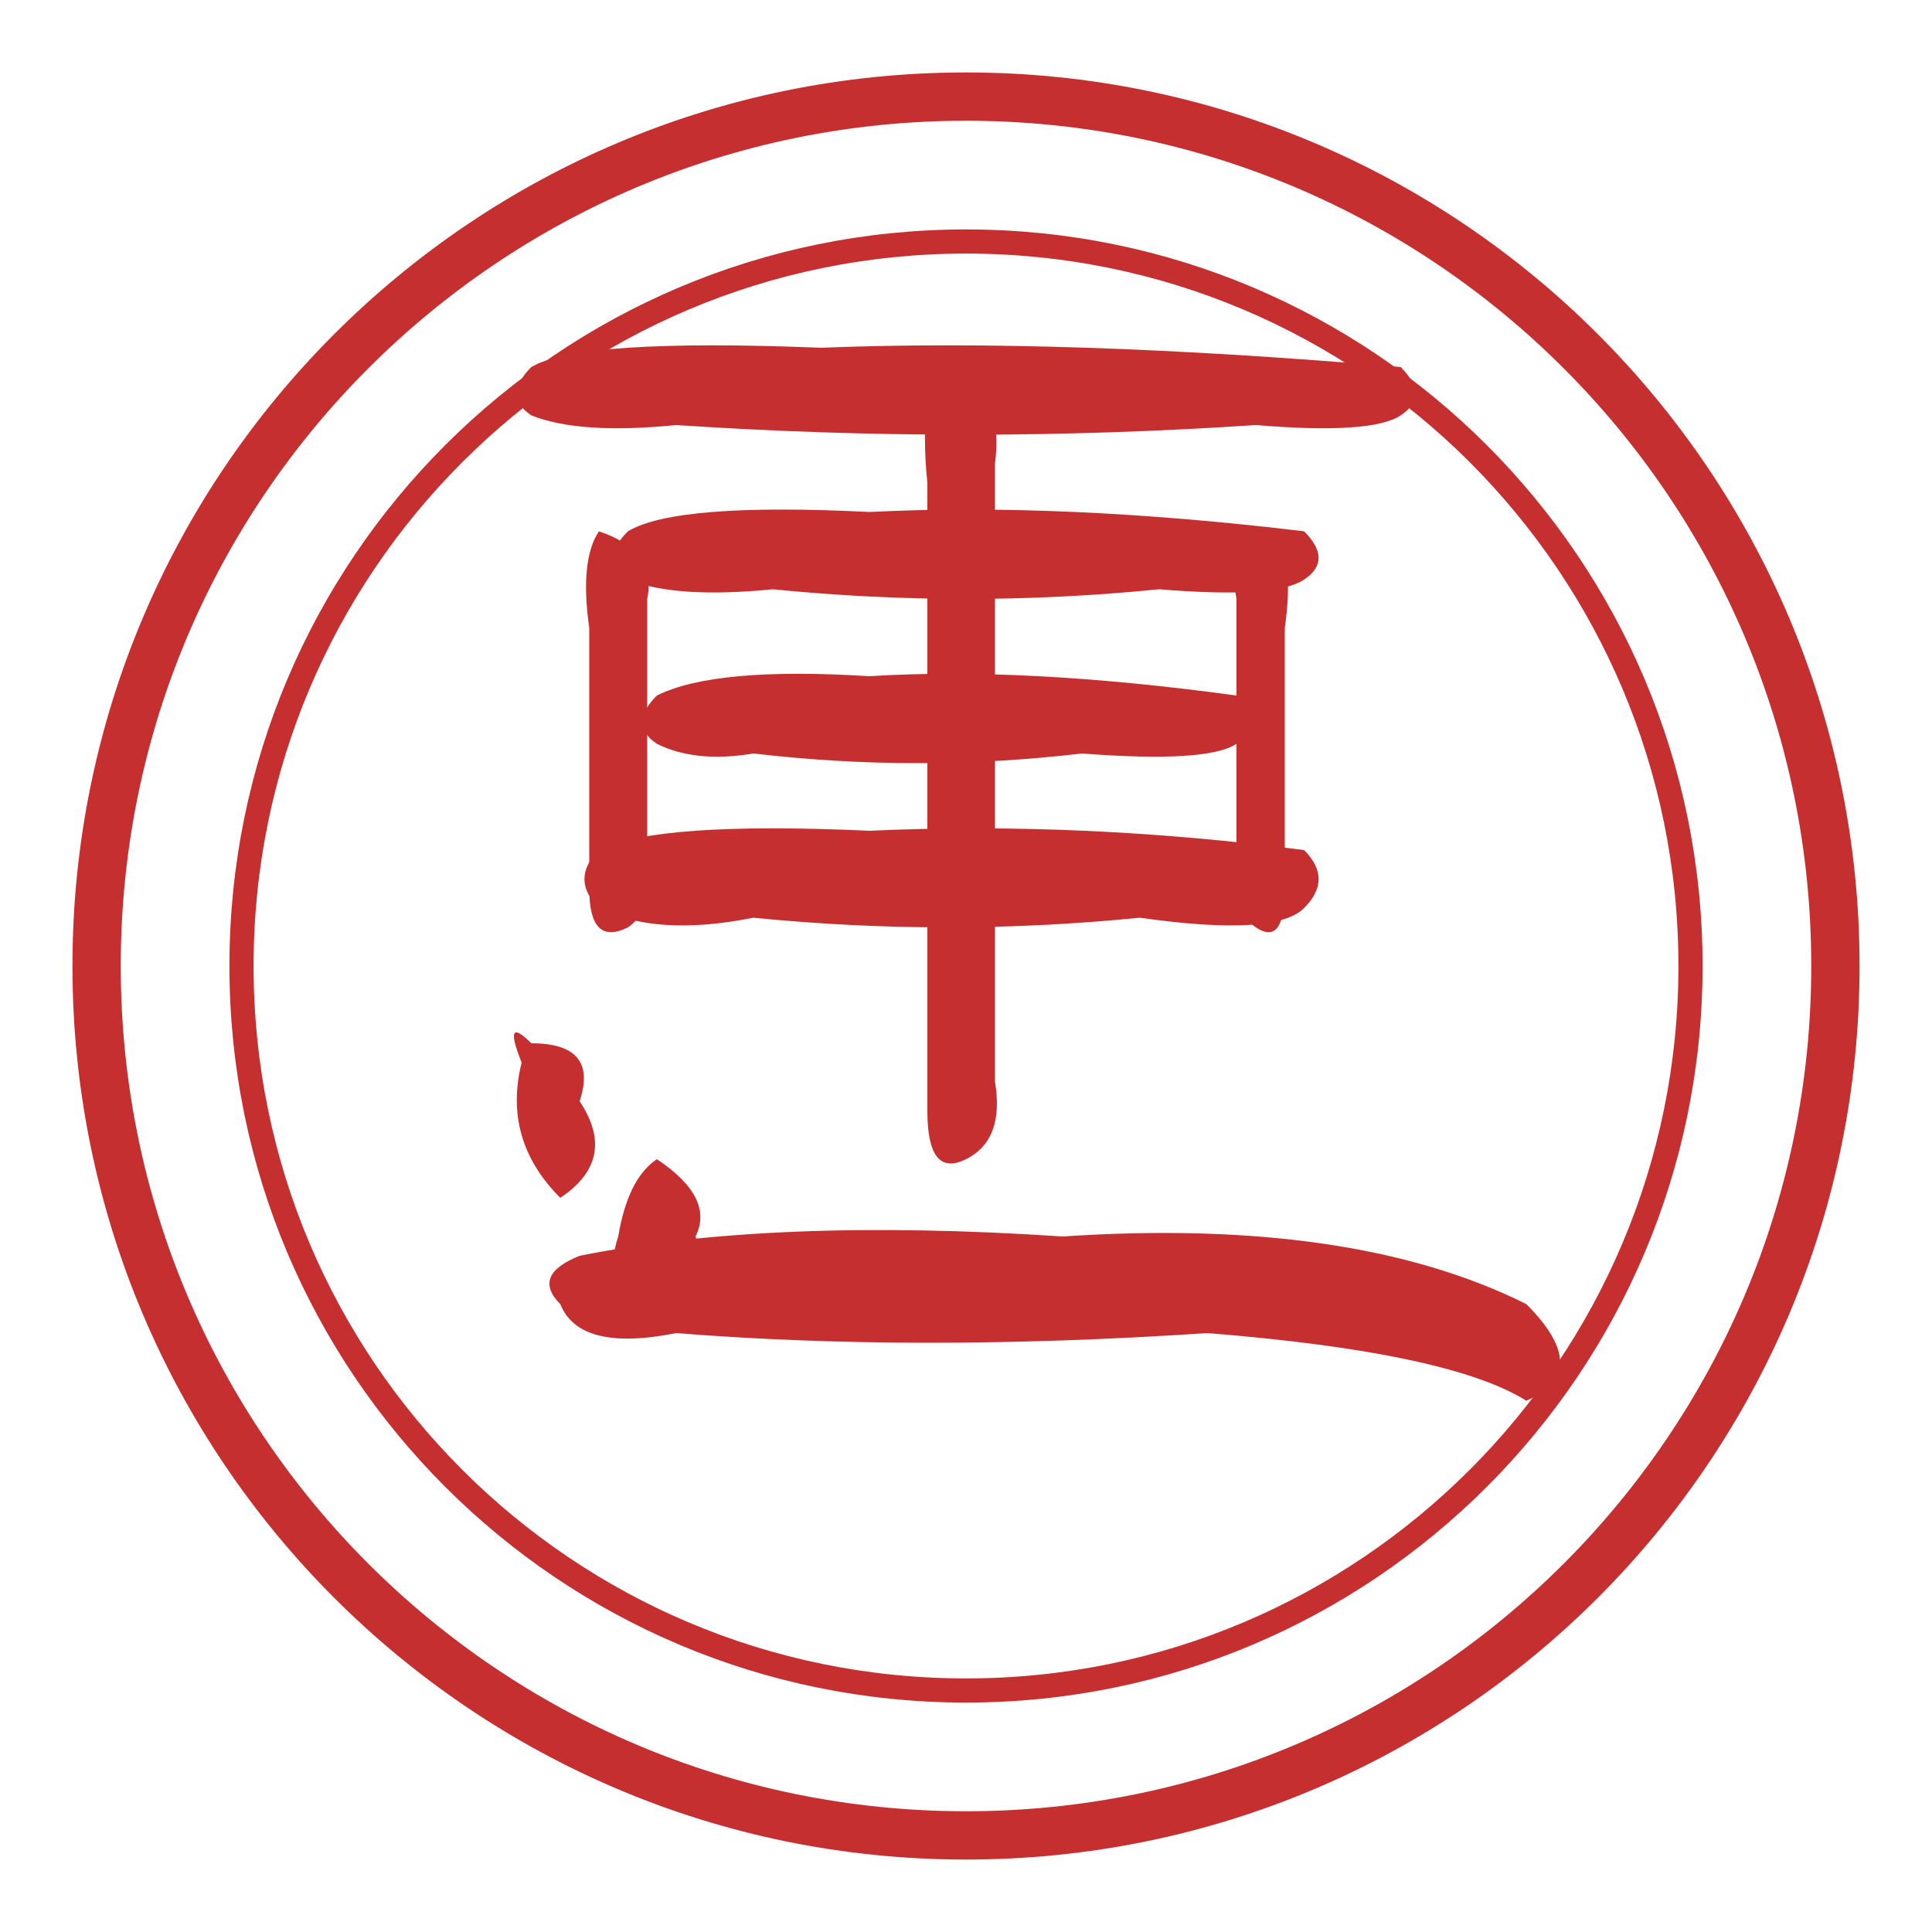
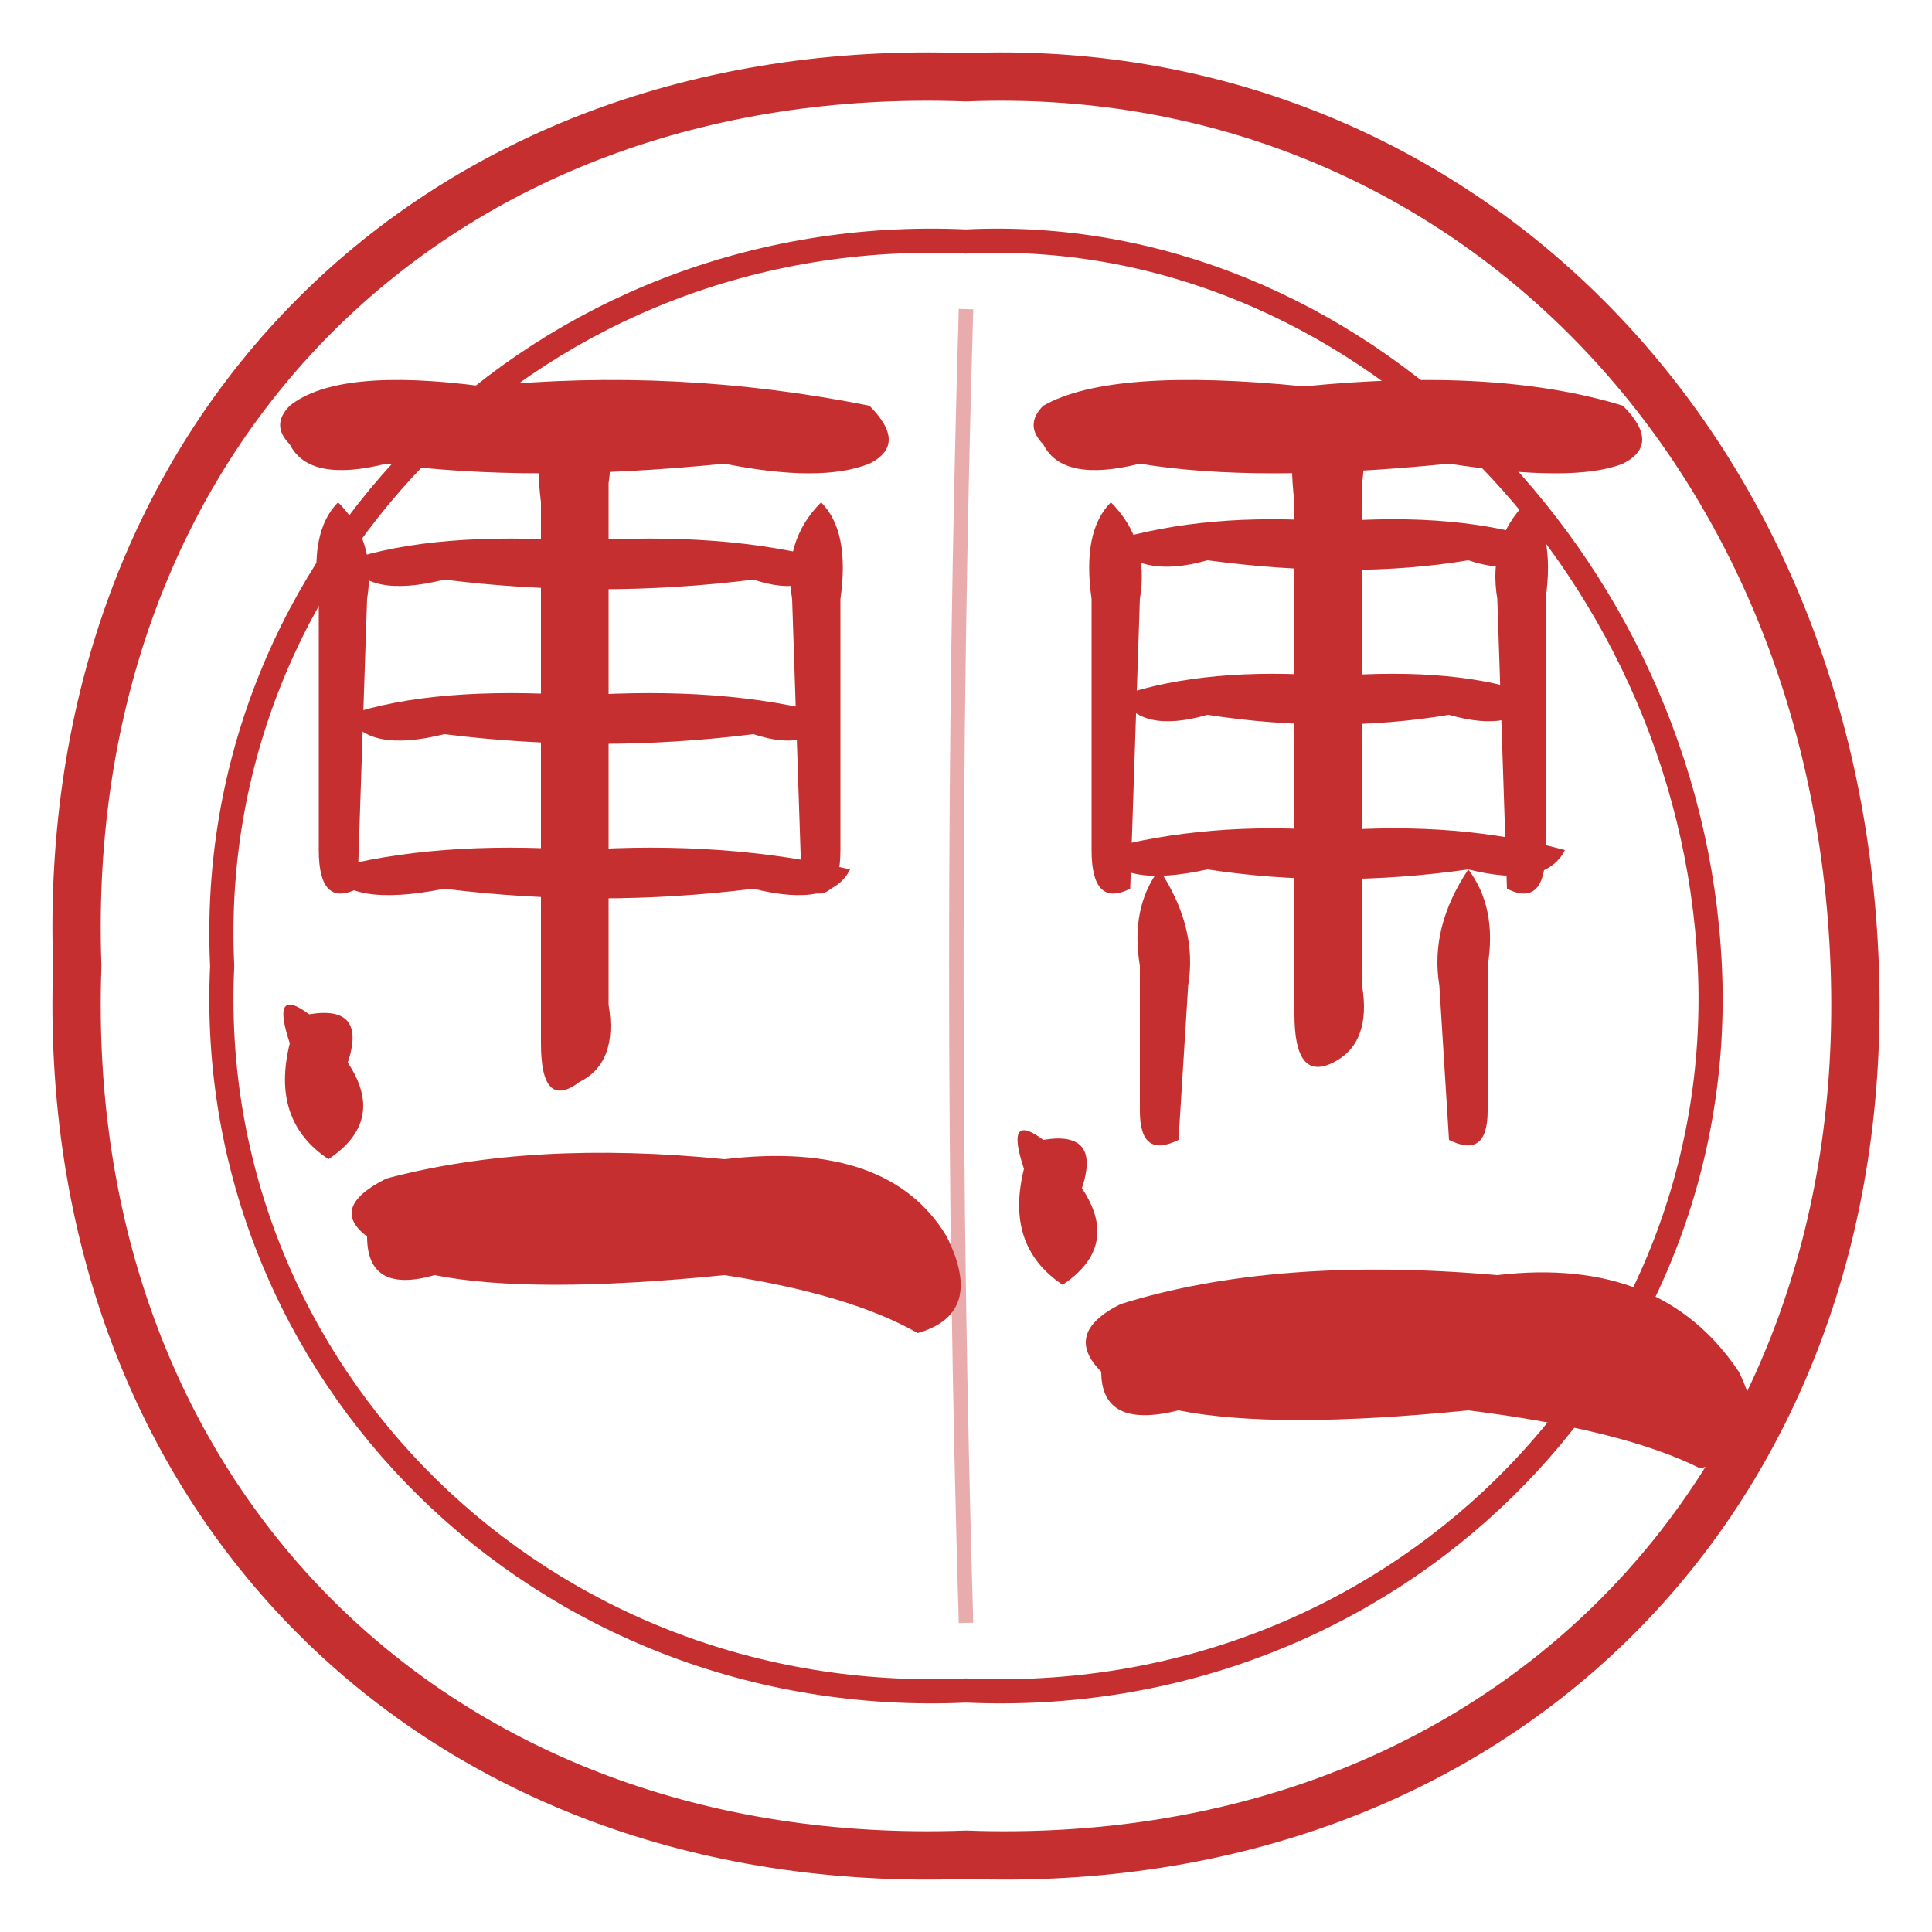
<svg xmlns="http://www.w3.org/2000/svg" viewBox="0 0 200 200" fill="none">
-   <circle cx="100" cy="100" r="90" fill="none" stroke="#C52F2F" stroke-width="5" />
-   <circle cx="100" cy="100" r="75" fill="none" stroke="#C52F2F" stroke-width="2.5" />
-   <path d="M55 38 Q60 35, 85 36 Q110 35, 145 38 Q148 41, 145 43 Q142 45, 130 44 Q100 46, 70 44 Q60 45, 55 43 Q52 41, 55 38 Z" fill="#C52F2F" />
-   <path d="M65 55 Q70 52, 90 53 Q110 52, 135 55 Q138 58, 135 60 Q132 62, 120 61 Q100 63, 80 61 Q70 62, 65 60 Q62 58, 65 55 Z" fill="#C52F2F" />
-   <path d="M98 36 Q95 40, 96 50 L96 115 Q96 122, 100 120 Q104 118, 103 112 L103 48 Q104 40, 98 36 Z" fill="#C52F2F" />
-   <path d="M62 55 Q60 58, 61 65 L61 92 Q61 98, 65 96 Q68 94, 67 88 L67 62 Q68 57, 62 55 Z" fill="#C52F2F" />
-   <path d="M132 55 Q134 58, 133 65 L133 92 Q133 98, 130 96 Q127 94, 128 88 L128 62 Q127 57, 132 55 Z" fill="#C52F2F" />
-   <path d="M62 88 Q68 85, 90 86 Q112 85, 135 88 Q138 91, 135 94 Q132 97, 118 95 Q98 97, 78 95 Q68 97, 62 94 Q59 91, 62 88 Z" fill="#C52F2F" />
-   <path d="M68 72 Q74 69, 90 70 Q106 69, 128 72 Q131 75, 128 77 Q125 79, 112 78 Q95 80, 78 78 Q72 79, 68 77 Q65 75, 68 72 Z" fill="#C52F2F" />
-   <path d="M55 108 Q52 105, 54 110 Q52 118, 58 124 Q64 120, 60 114 Q62 108, 55 108 Z" fill="#C52F2F" />
-   <path d="M58 135 Q55 132, 60 130 Q80 126, 110 128 Q140 126, 158 135 Q165 142, 158 145 Q150 140, 125 138 Q95 140, 70 138 Q60 140, 58 135 Z" fill="#C52F2F" />
-   <path d="M68 120 Q65 122, 64 128 Q62 134, 68 136 Q74 134, 72 128 Q74 124, 68 120 Z" fill="#C52F2F" />
+   <path d="M100 8 C150 6, 190 45, 192 100 C194 155, 155 194, 100 192 C45 194, 6 155, 8 100 C6 45, 45 6, 100 8 Z" fill="none" stroke="#C52F2F" stroke-width="5" />
+   <path d="M100 25 C140 23, 175 58, 177 100 C179 142, 144 177, 100 175 C56 177, 21 142, 23 100 C21 58, 56 23, 100 25 Z" fill="none" stroke="#C52F2F" stroke-width="2.5" />
+   <path d="M100 32 Q98 100, 100 168" fill="none" stroke="#C52F2F" stroke-width="1.5" opacity="0.4" />
+   <path d="M30 42 Q35 38, 50 40 Q70 38, 90 42 Q94 46, 90 48 Q85 50, 75 48 Q55 50, 40 48 Q32 50, 30 46 Q28 44, 30 42 Z" fill="#C52F2F" />
+   <path d="M35 52 Q32 55, 33 62 L33 88 Q33 94, 37 92 L38 62 Q39 56, 35 52 Z" fill="#C52F2F" />
+   <path d="M85 52 Q88 55, 87 62 L87 88 Q87 94, 83 92 L82 62 Q81 56, 85 52 Z" fill="#C52F2F" />
+   <path d="M58 40 Q55 44, 56 52 L56 108 Q56 115, 60 112 Q64 110, 63 104 L63 50 Q64 44, 58 40 Z" fill="#C52F2F" />
+   <path d="M36 58 Q45 55, 60 56 Q75 55, 86 58 Q84 62, 78 60 Q62 62, 46 60 Q38 62, 36 58 Z" fill="#C52F2F" />
+   <path d="M36 74 Q45 71, 60 72 Q75 71, 86 74 Q84 78, 78 76 Q62 78, 46 76 Q38 78, 36 74 Z" fill="#C52F2F" />
+   <path d="M34 90 Q45 87, 60 88 Q75 87, 88 90 Q86 94, 78 92 Q62 94, 46 92 Q36 94, 34 90 Z" fill="#C52F2F" />
+   <path d="M32 105 Q28 102, 30 108 Q28 116, 34 120 Q40 116, 36 110 Q38 104, 32 105 Z" fill="#C52F2F" />
+   <path d="M38 128 Q34 125, 40 122 Q55 118, 75 120 Q92 118, 98 128 Q102 136, 95 138 Q88 134, 75 132 Q55 134, 45 132 Q38 134, 38 128 Z" fill="#C52F2F" />
+   <path d="M108 42 Q115 38, 135 40 Q155 38, 168 42 Q172 46, 168 48 Q163 50, 150 48 Q130 50, 118 48 Q110 50, 108 46 Q106 44, 108 42 Z" fill="#C52F2F" />
+   <path d="M136 40 Q133 44, 134 52 L134 105 Q134 112, 138 110 Q142 108, 141 102 L141 50 Q142 44, 136 40 Z" fill="#C52F2F" />
+   <path d="M115 52 Q112 55, 113 62 L113 88 Q113 94, 117 92 L118 62 Q119 56, 115 52 Z" fill="#C52F2F" />
+   <path d="M158 52 Q161 55, 160 62 L160 88 Q160 94, 156 92 L155 62 Q154 56, 158 52 Z" fill="#C52F2F" />
+   <path d="M115 56 Q125 53, 138 54 Q151 53, 160 56 Q158 60, 152 58 Q140 60, 125 58 Q118 60, 115 56 Z" fill="#C52F2F" />
+   <path d="M116 72 Q125 69, 138 70 Q151 69, 159 72 Q157 76, 150 74 Q138 76, 125 74 Q118 76, 116 72 Z" fill="#C52F2F" />
+   <path d="M114 88 Q125 85, 138 86 Q151 85, 162 88 Q160 92, 152 90 Q138 92, 125 90 Q116 92, 114 88 Z" fill="#C52F2F" />
+   <path d="M120 90 Q117 94, 118 100 L118 115 Q118 120, 122 118 L123 102 Q124 96, 120 90 Z" fill="#C52F2F" />
+   <path d="M152 90 Q155 94, 154 100 L154 115 Q154 120, 150 118 L149 102 Q148 96, 152 90 Z" fill="#C52F2F" />
+   <path d="M108 118 Q104 115, 106 121 Q104 129, 110 133 Q116 129, 112 123 Q114 117, 108 118 Z" fill="#C52F2F" />
+   <path d="M114 142 Q110 138, 116 135 Q132 130, 155 132 Q172 130, 180 142 Q184 150, 176 152 Q168 148, 152 146 Q132 148, 122 146 Q114 148, 114 142 Z" fill="#C52F2F" />
</svg>
